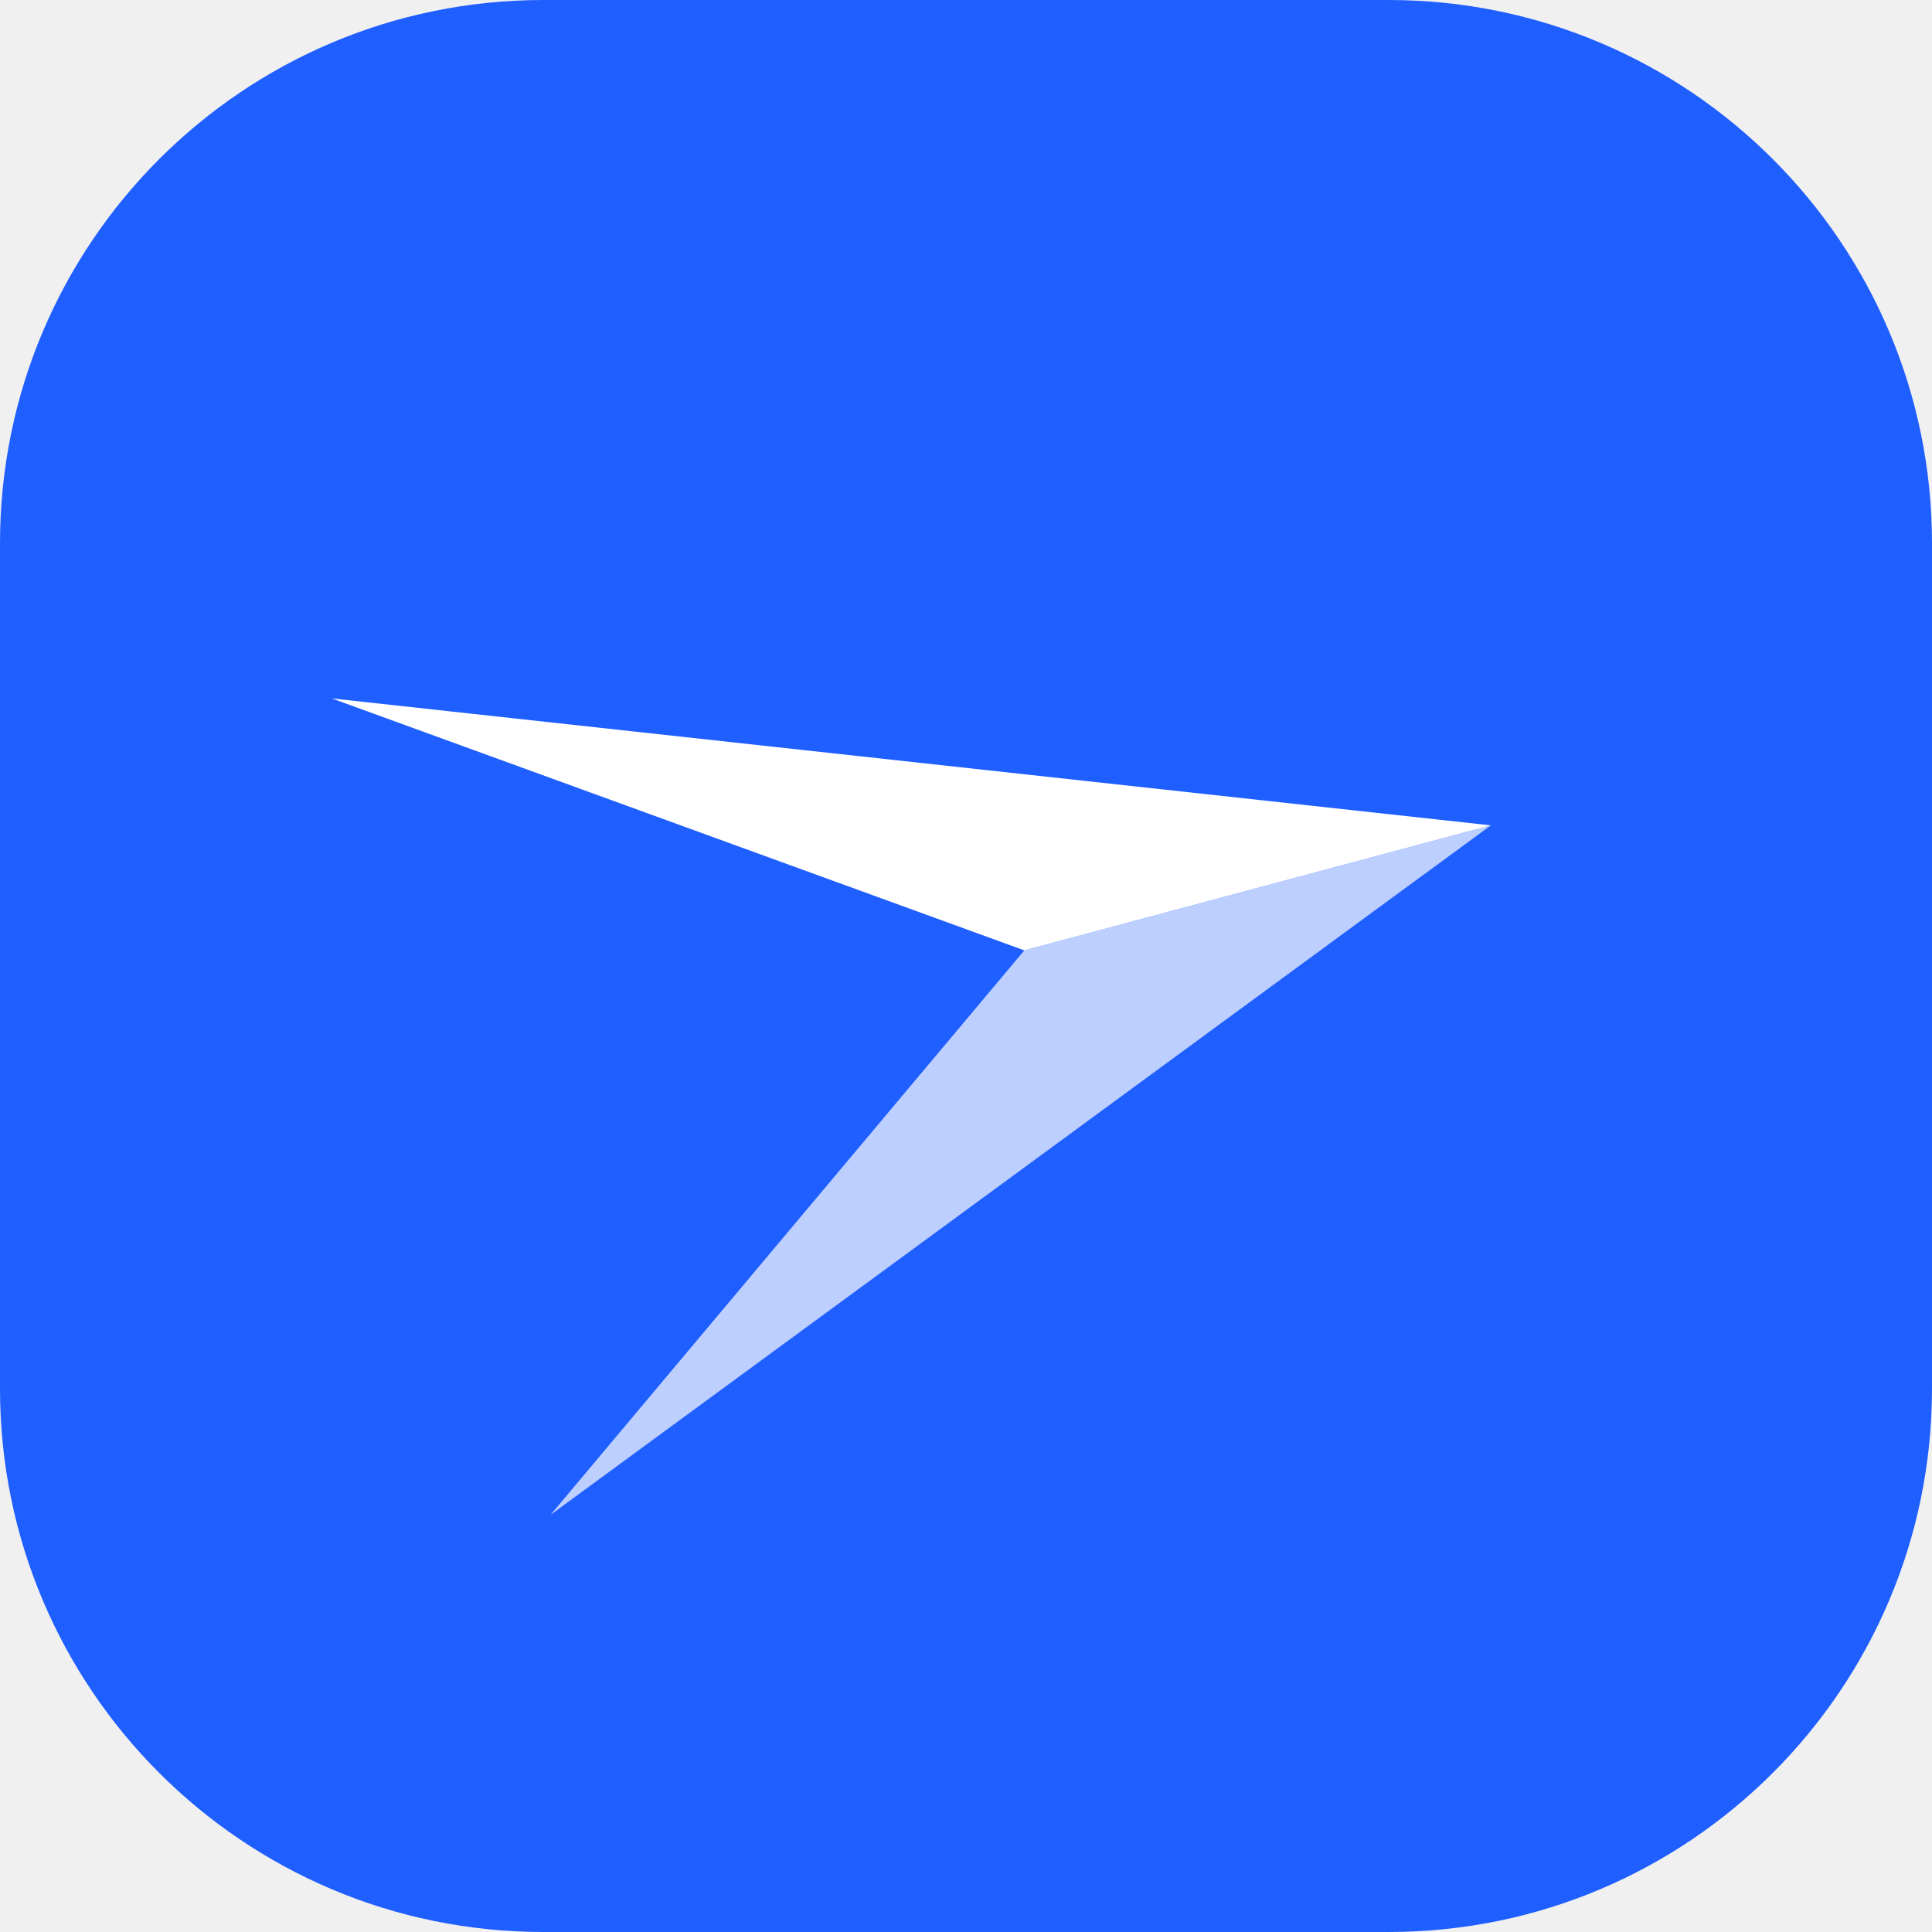
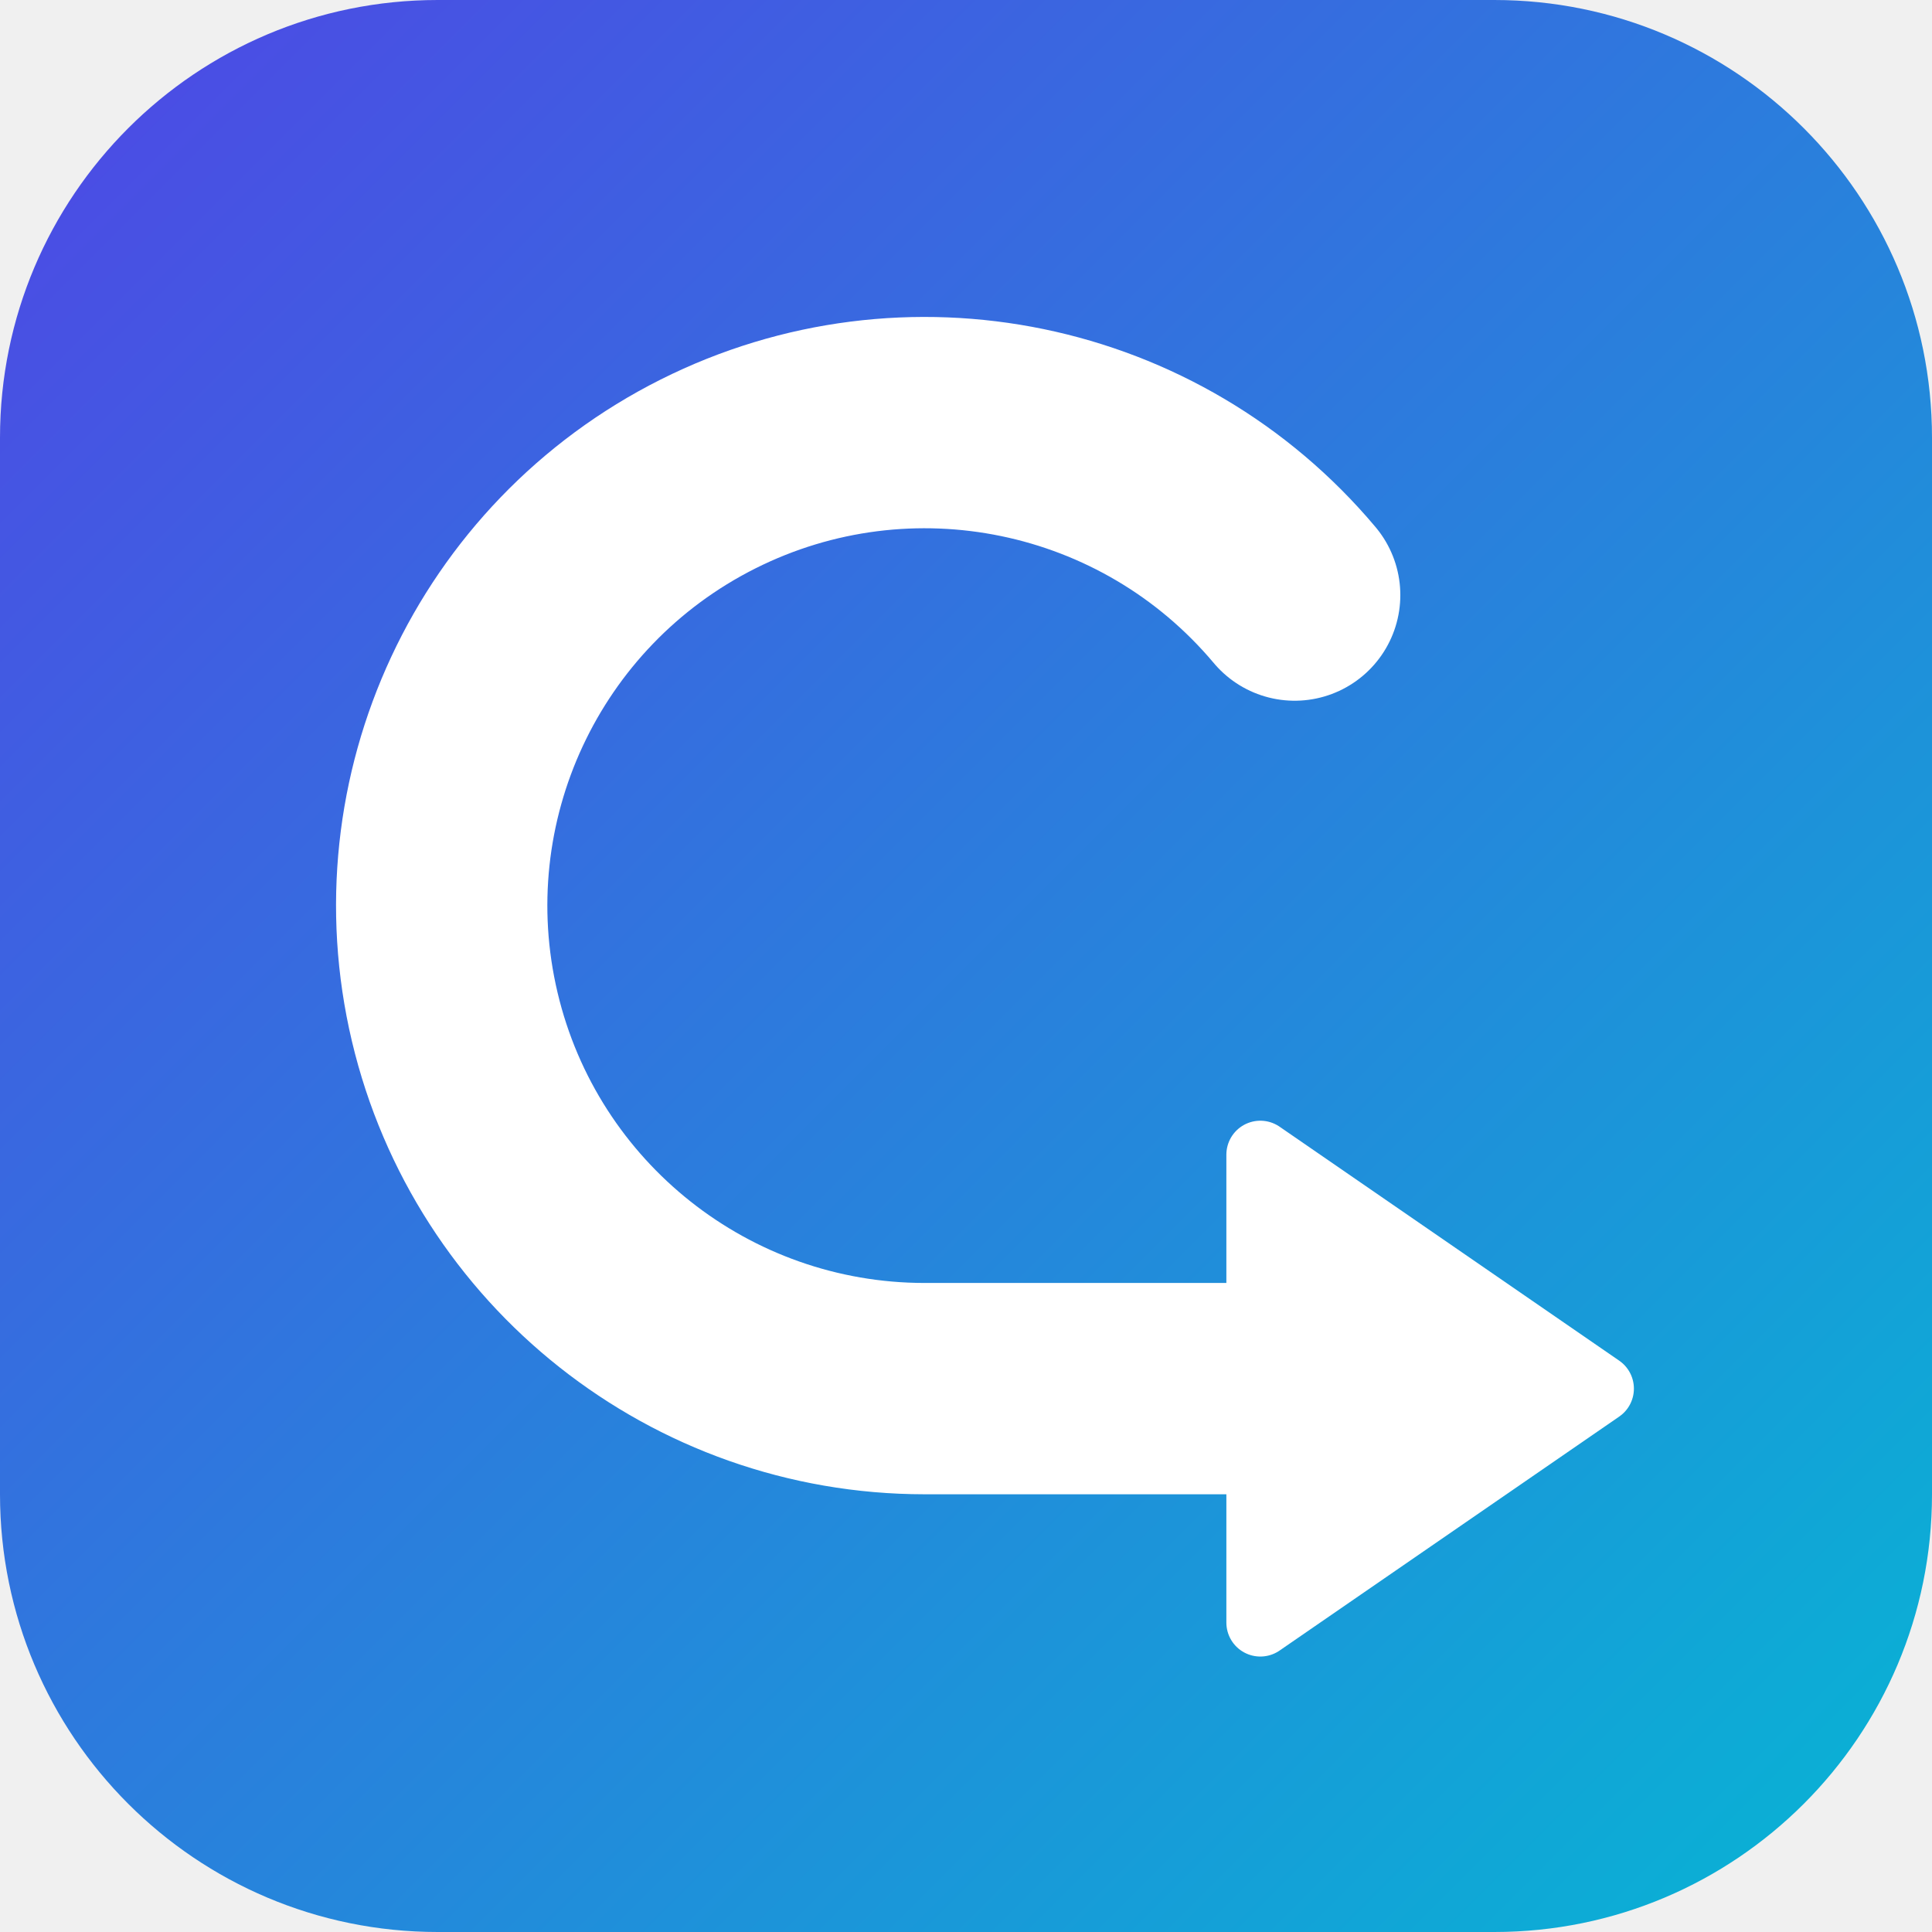
- <svg xmlns="http://www.w3.org/2000/svg" viewBox="0 0 32 32">
-   <rect width="32" height="32" rx="9" fill="#1f5eff" />
-   <g transform="rotate(-15 16 16)">
-     <path d="M7 9 L25 16 L17 16 Z" fill="#fff" />
-     <path d="M7 23 L25 16 L17 16 Z" fill="#fff" fill-opacity="0.7" />
-   </g>
+ <svg xmlns="http://www.w3.org/2000/svg" viewBox="0 0 512 512" width="512" height="512">
+   <defs>
+     <linearGradient id="g" x1="0" y1="0" x2="1" y2="1">
+       <stop offset="0" stop-color="#4F46E5" />
+       <stop offset="1" stop-color="#06B6D4" />
+     </linearGradient>
+   </defs>
+   <rect width="512" height="512" rx="116" fill="url(#g)" />
+   <path d="M 343.1 157.7 A 128 128 0 1 0 245 368 L 340 368" fill="none" stroke="#fff" stroke-width="56" stroke-linecap="round" stroke-linejoin="round" />
+   <path d="M 334 306 L 424 368 L 334 430 Z" fill="#fff" stroke="#fff" stroke-width="18" stroke-linejoin="round" />
</svg>
